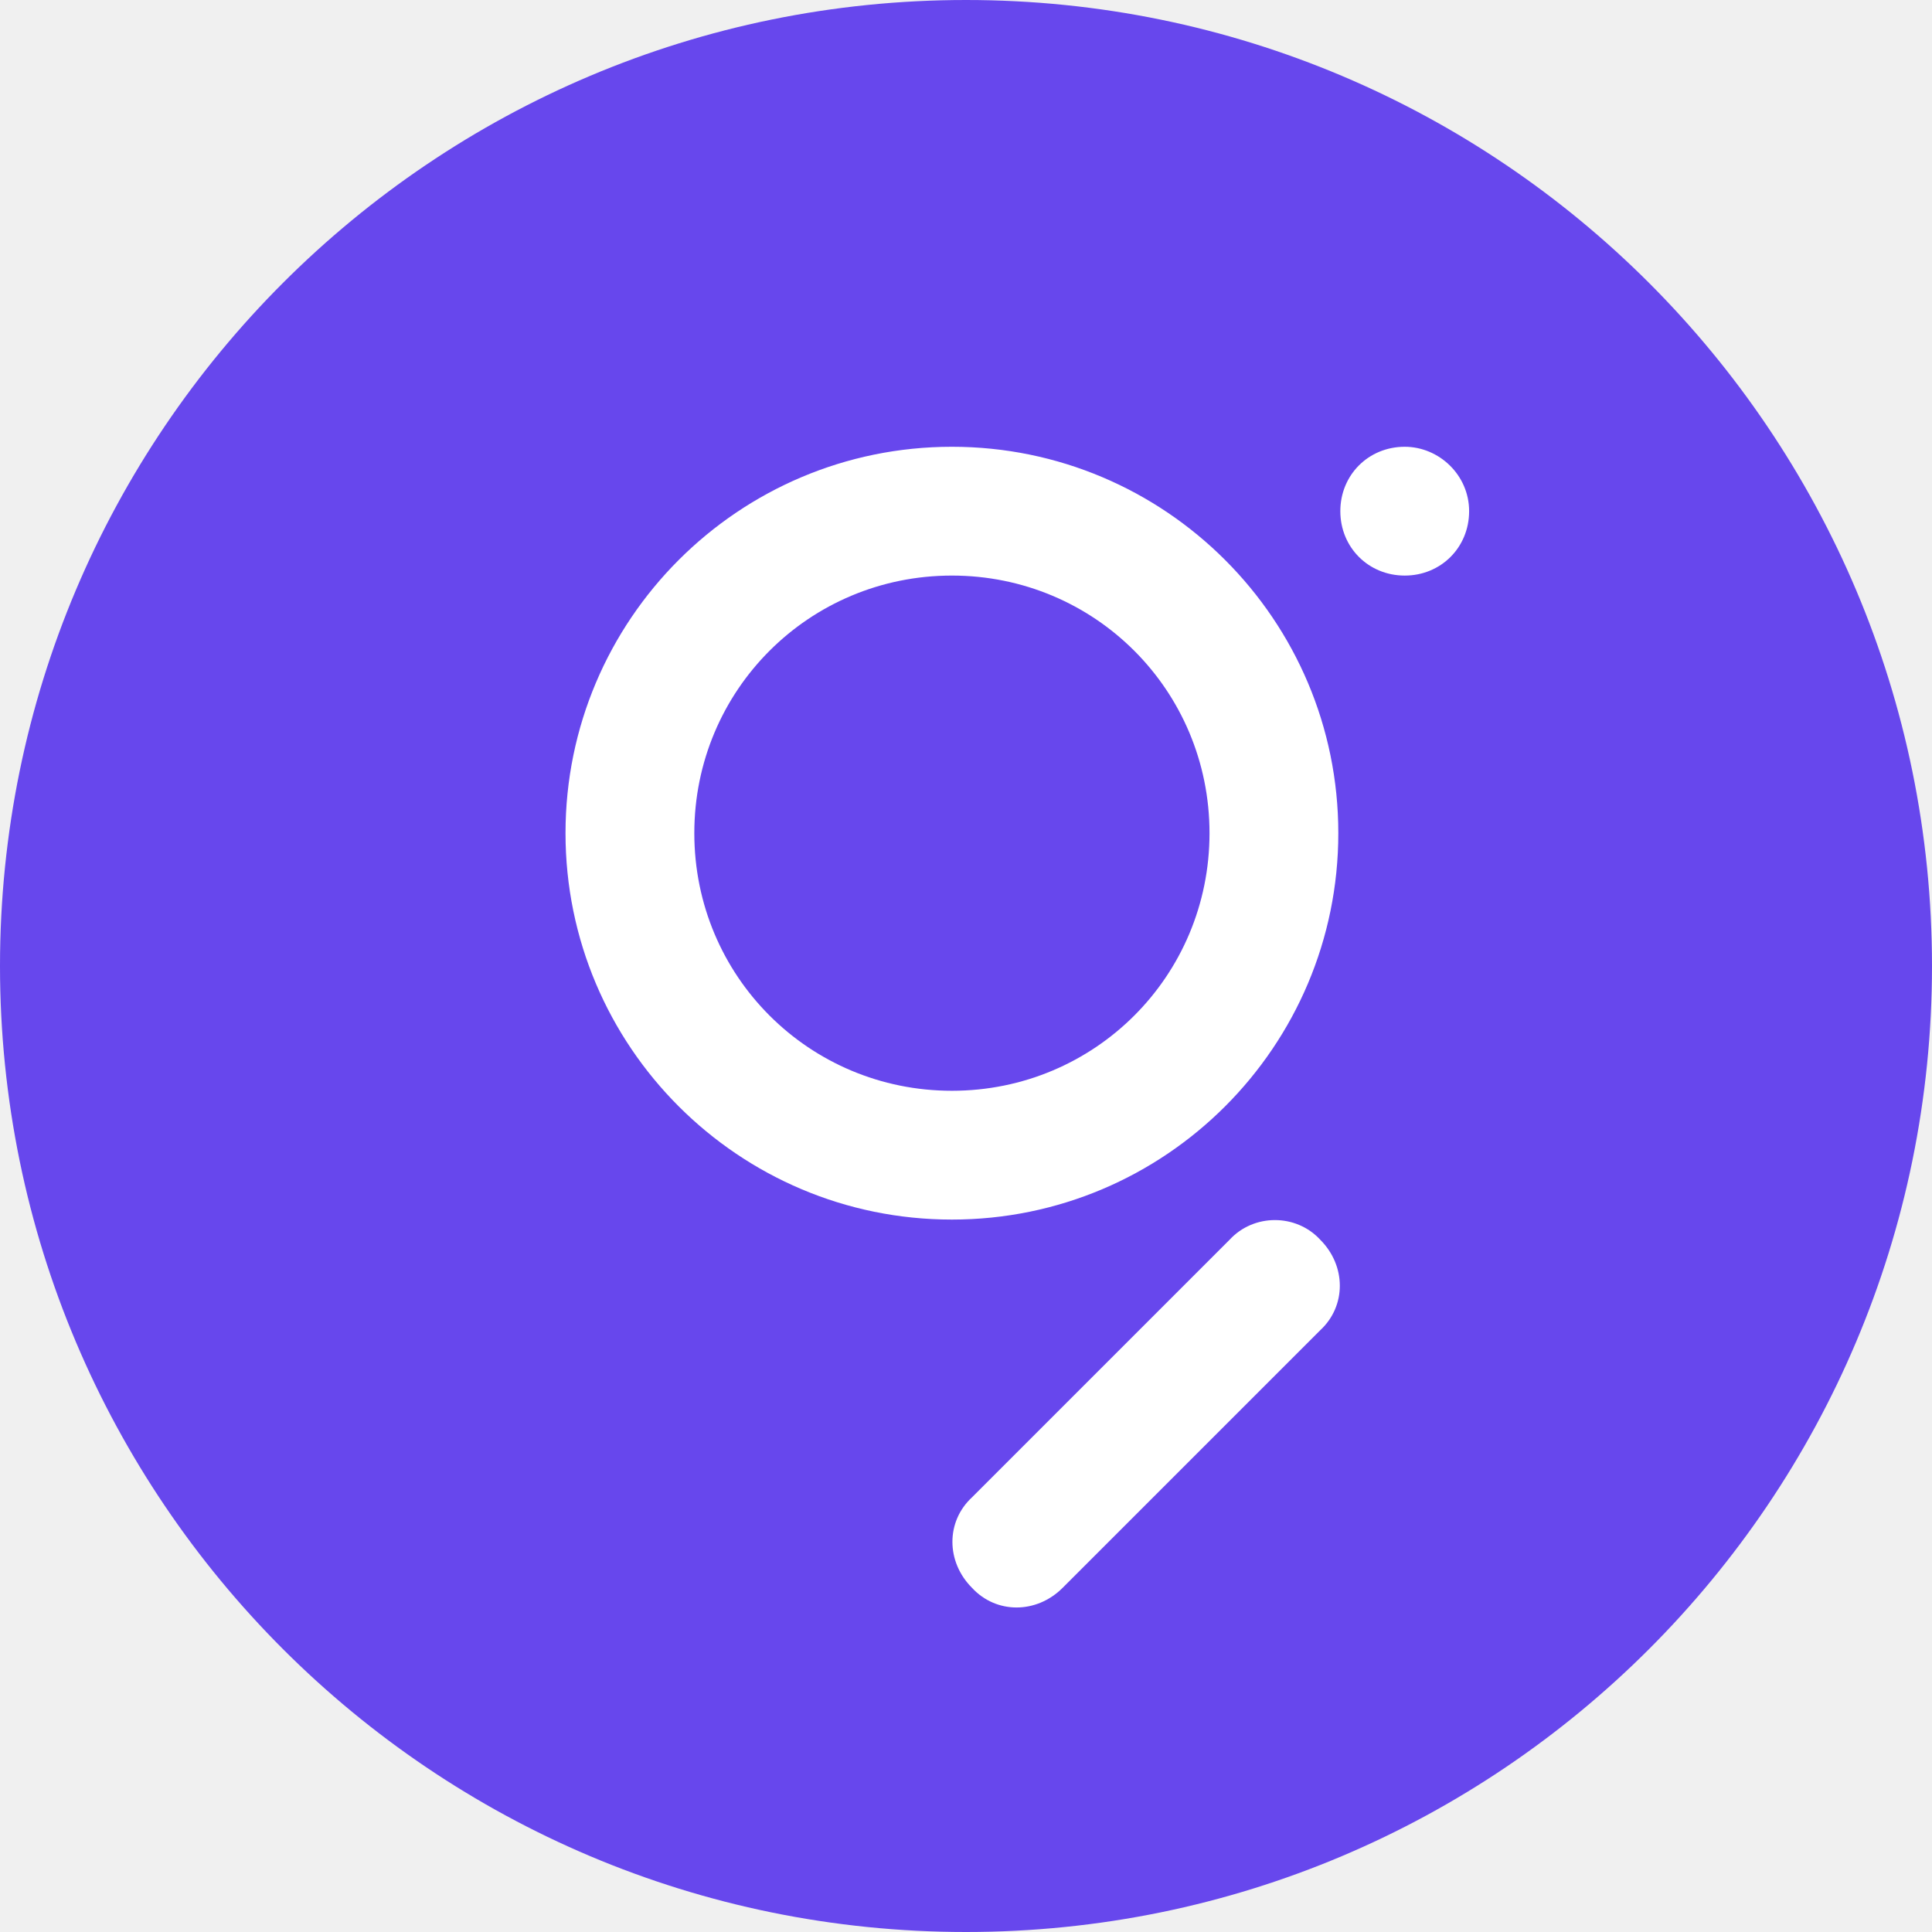
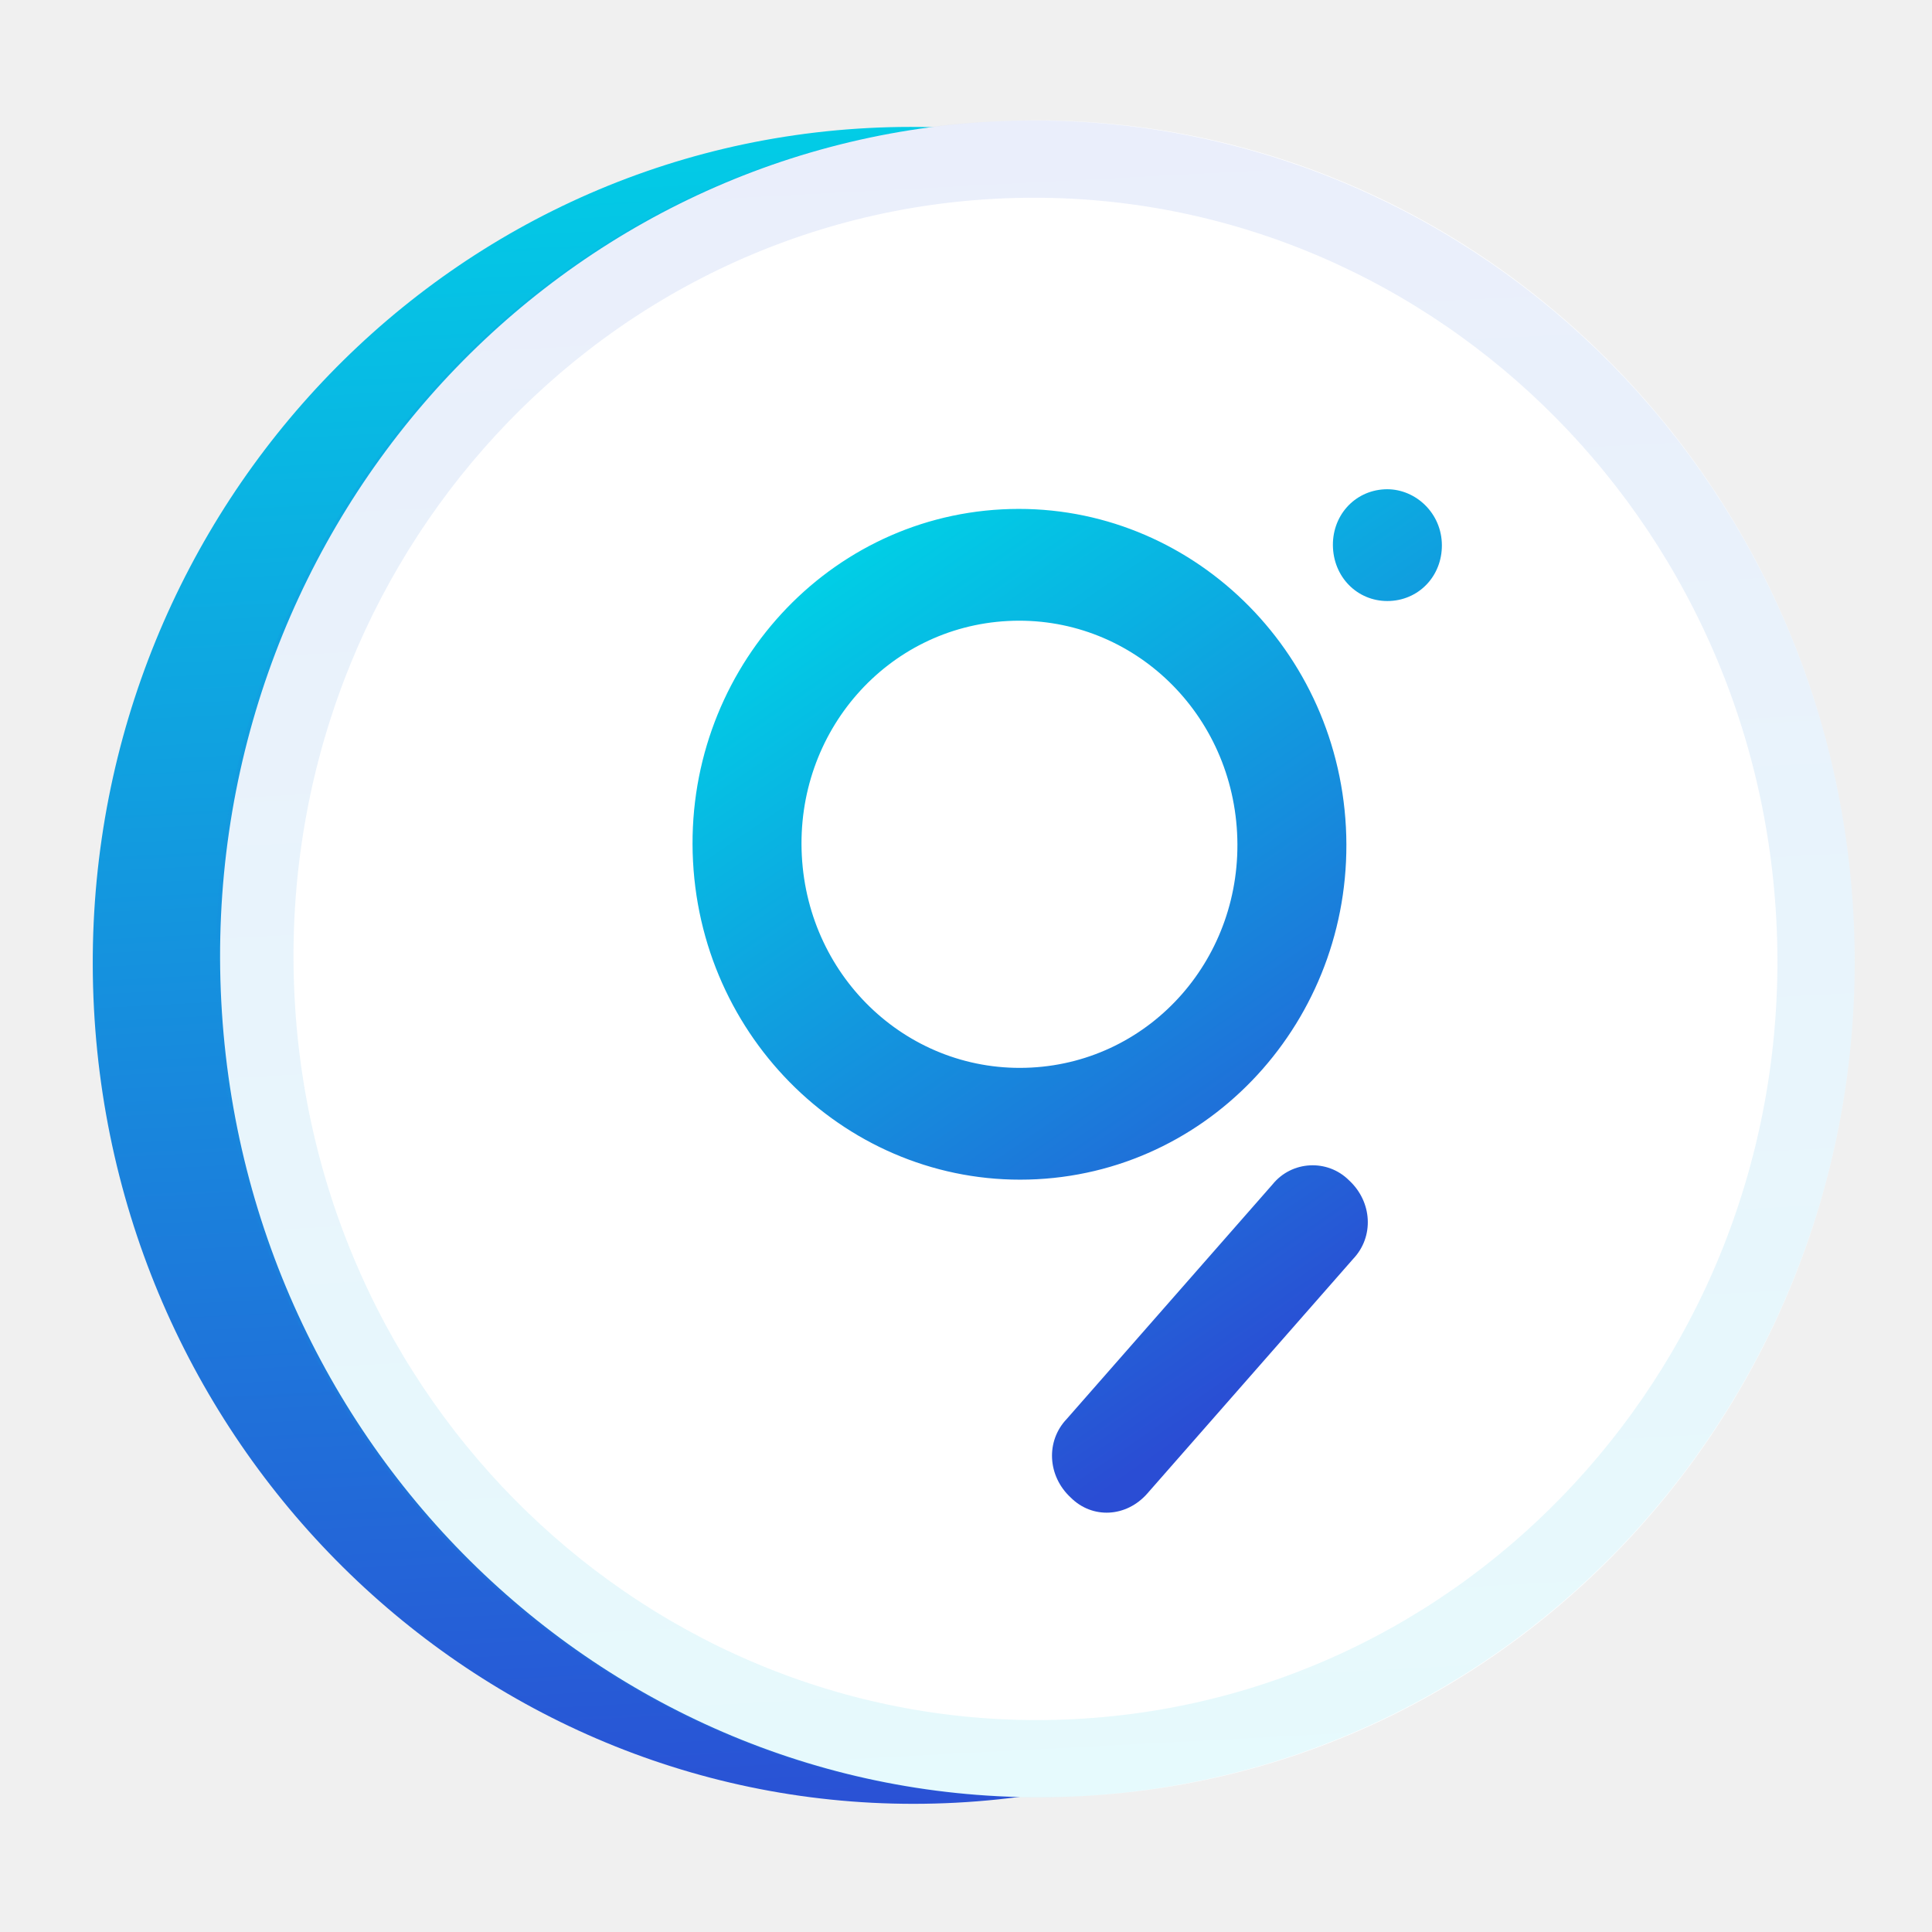
<svg xmlns="http://www.w3.org/2000/svg" width="250" height="250" viewBox="0 0 250 250" fill="none">
-   <g clip-path="url(#clip0_3525_838)">
-     <path d="M125 250C194.036 250 250 194.036 250 125C250 55.964 194.036 0 125 0C55.964 0 0 55.964 0 125C0 194.036 55.964 250 125 250Z" fill="#6747ED" />
-     <path fill-rule="evenodd" clip-rule="evenodd" d="M123.177 141.146C104.688 141.146 89.844 126.302 89.844 107.813C89.844 89.323 104.688 74.479 123.177 74.479C141.667 74.479 156.511 89.323 156.511 107.813C156.511 126.302 141.667 141.146 123.177 141.146ZM123.177 57.812C150.781 57.812 173.177 80.208 173.177 107.813C173.177 135.417 150.781 157.812 123.177 157.812C95.573 157.812 73.177 135.417 73.177 107.813C73.177 80.208 95.573 57.812 123.177 57.812ZM170.834 160.417C174.219 163.802 174.219 169.01 170.834 172.135L137.5 205.469C134.115 208.854 128.906 208.854 125.781 205.469C122.396 202.083 122.396 196.875 125.781 193.75L159.115 160.417C162.24 157.031 167.709 157.031 170.834 160.417ZM190.104 66.146C190.104 70.833 186.459 74.479 181.771 74.479C177.084 74.479 173.438 70.833 173.438 66.146C173.438 61.458 177.084 57.812 181.771 57.812C186.198 57.812 190.104 61.458 190.104 66.146Z" fill="white" />
-   </g>
+   <ellipse cx="118.011" cy="124.919" rx="106" ry="108.5" transform="rotate(-3 118.011 124.919)" fill="url(#paint0_linear_28_419)" />
+   <path d="M139.917 232.42C198.241 229.363 242.98 178.374 239.844 118.534C236.708 58.693 186.884 12.66 128.56 15.717C70.236 18.774 25.497 69.762 28.634 129.603C31.77 189.444 81.593 235.476 139.917 232.42Z" fill="white" />
+   <path fill-rule="evenodd" clip-rule="evenodd" d="M133.432 138.144C117.811 138.963 104.596 126.754 103.756 110.727C102.916 94.7 114.783 81.176 130.403 80.357C146.024 79.538 159.239 91.748 160.079 107.775C160.919 123.802 149.053 137.326 133.432 138.144ZM129.646 65.91C152.967 64.688 172.906 83.109 174.16 107.037C175.414 130.965 157.51 151.369 134.189 152.591C110.868 153.813 90.93 135.392 89.676 111.465C88.422 87.537 106.325 67.132 129.646 65.91ZM174.569 152.739C177.583 155.523 177.82 160.038 175.102 162.896L148.455 193.266C145.748 196.35 141.348 196.581 138.554 193.785C135.54 191 135.304 186.486 138.022 183.627L164.669 153.257C167.155 150.185 171.775 149.942 174.569 152.739ZM186.568 70.17C186.781 74.234 183.866 77.555 179.906 77.763C175.946 77.97 172.7 74.972 172.487 70.908C172.274 66.845 175.189 63.523 179.149 63.316C182.889 63.12 186.355 66.107 186.568 70.17Z" fill="url(#paint1_linear_28_419)" />
+   <path opacity="0.1" d="M234.851 118.795C237.848 175.989 195.001 224.526 139.406 227.439C83.811 230.353 36.125 186.561 33.127 129.367C30.13 72.174 72.977 23.637 128.572 20.723C184.167 17.809 231.853 61.602 234.851 118.795Z" stroke="url(#paint2_linear_28_419)" stroke-width="10" />
  <defs>
-     <clipPath id="clip0_3525_838">
-       <rect width="250" height="250" fill="white" />
-     </clipPath>
+     <linearGradient id="paint0_linear_28_419" x1="118.011" y1="16.419" x2="118.011" y2="233.419" gradientUnits="userSpaceOnUse">
+       <stop stop-color="#02CCE6" />
+       <stop offset="1" stop-color="#2A51D5" />
+     </linearGradient>
+     <linearGradient id="paint1_linear_28_419" x1="102.457" y1="75.321" x2="170.529" y2="174.199" gradientUnits="userSpaceOnUse">
+       <stop stop-color="#00D0E6" />
+       <stop offset="1" stop-color="#2A4DD4" />
+     </linearGradient>
+     <linearGradient id="paint2_linear_28_419" x1="128.311" y1="15.73" x2="139.667" y2="232.433" gradientUnits="userSpaceOnUse">
+       <stop stop-color="#2952D5" />
+       <stop offset="1" stop-color="#03CAE6" />
+     </linearGradient>
  </defs>
</svg>
